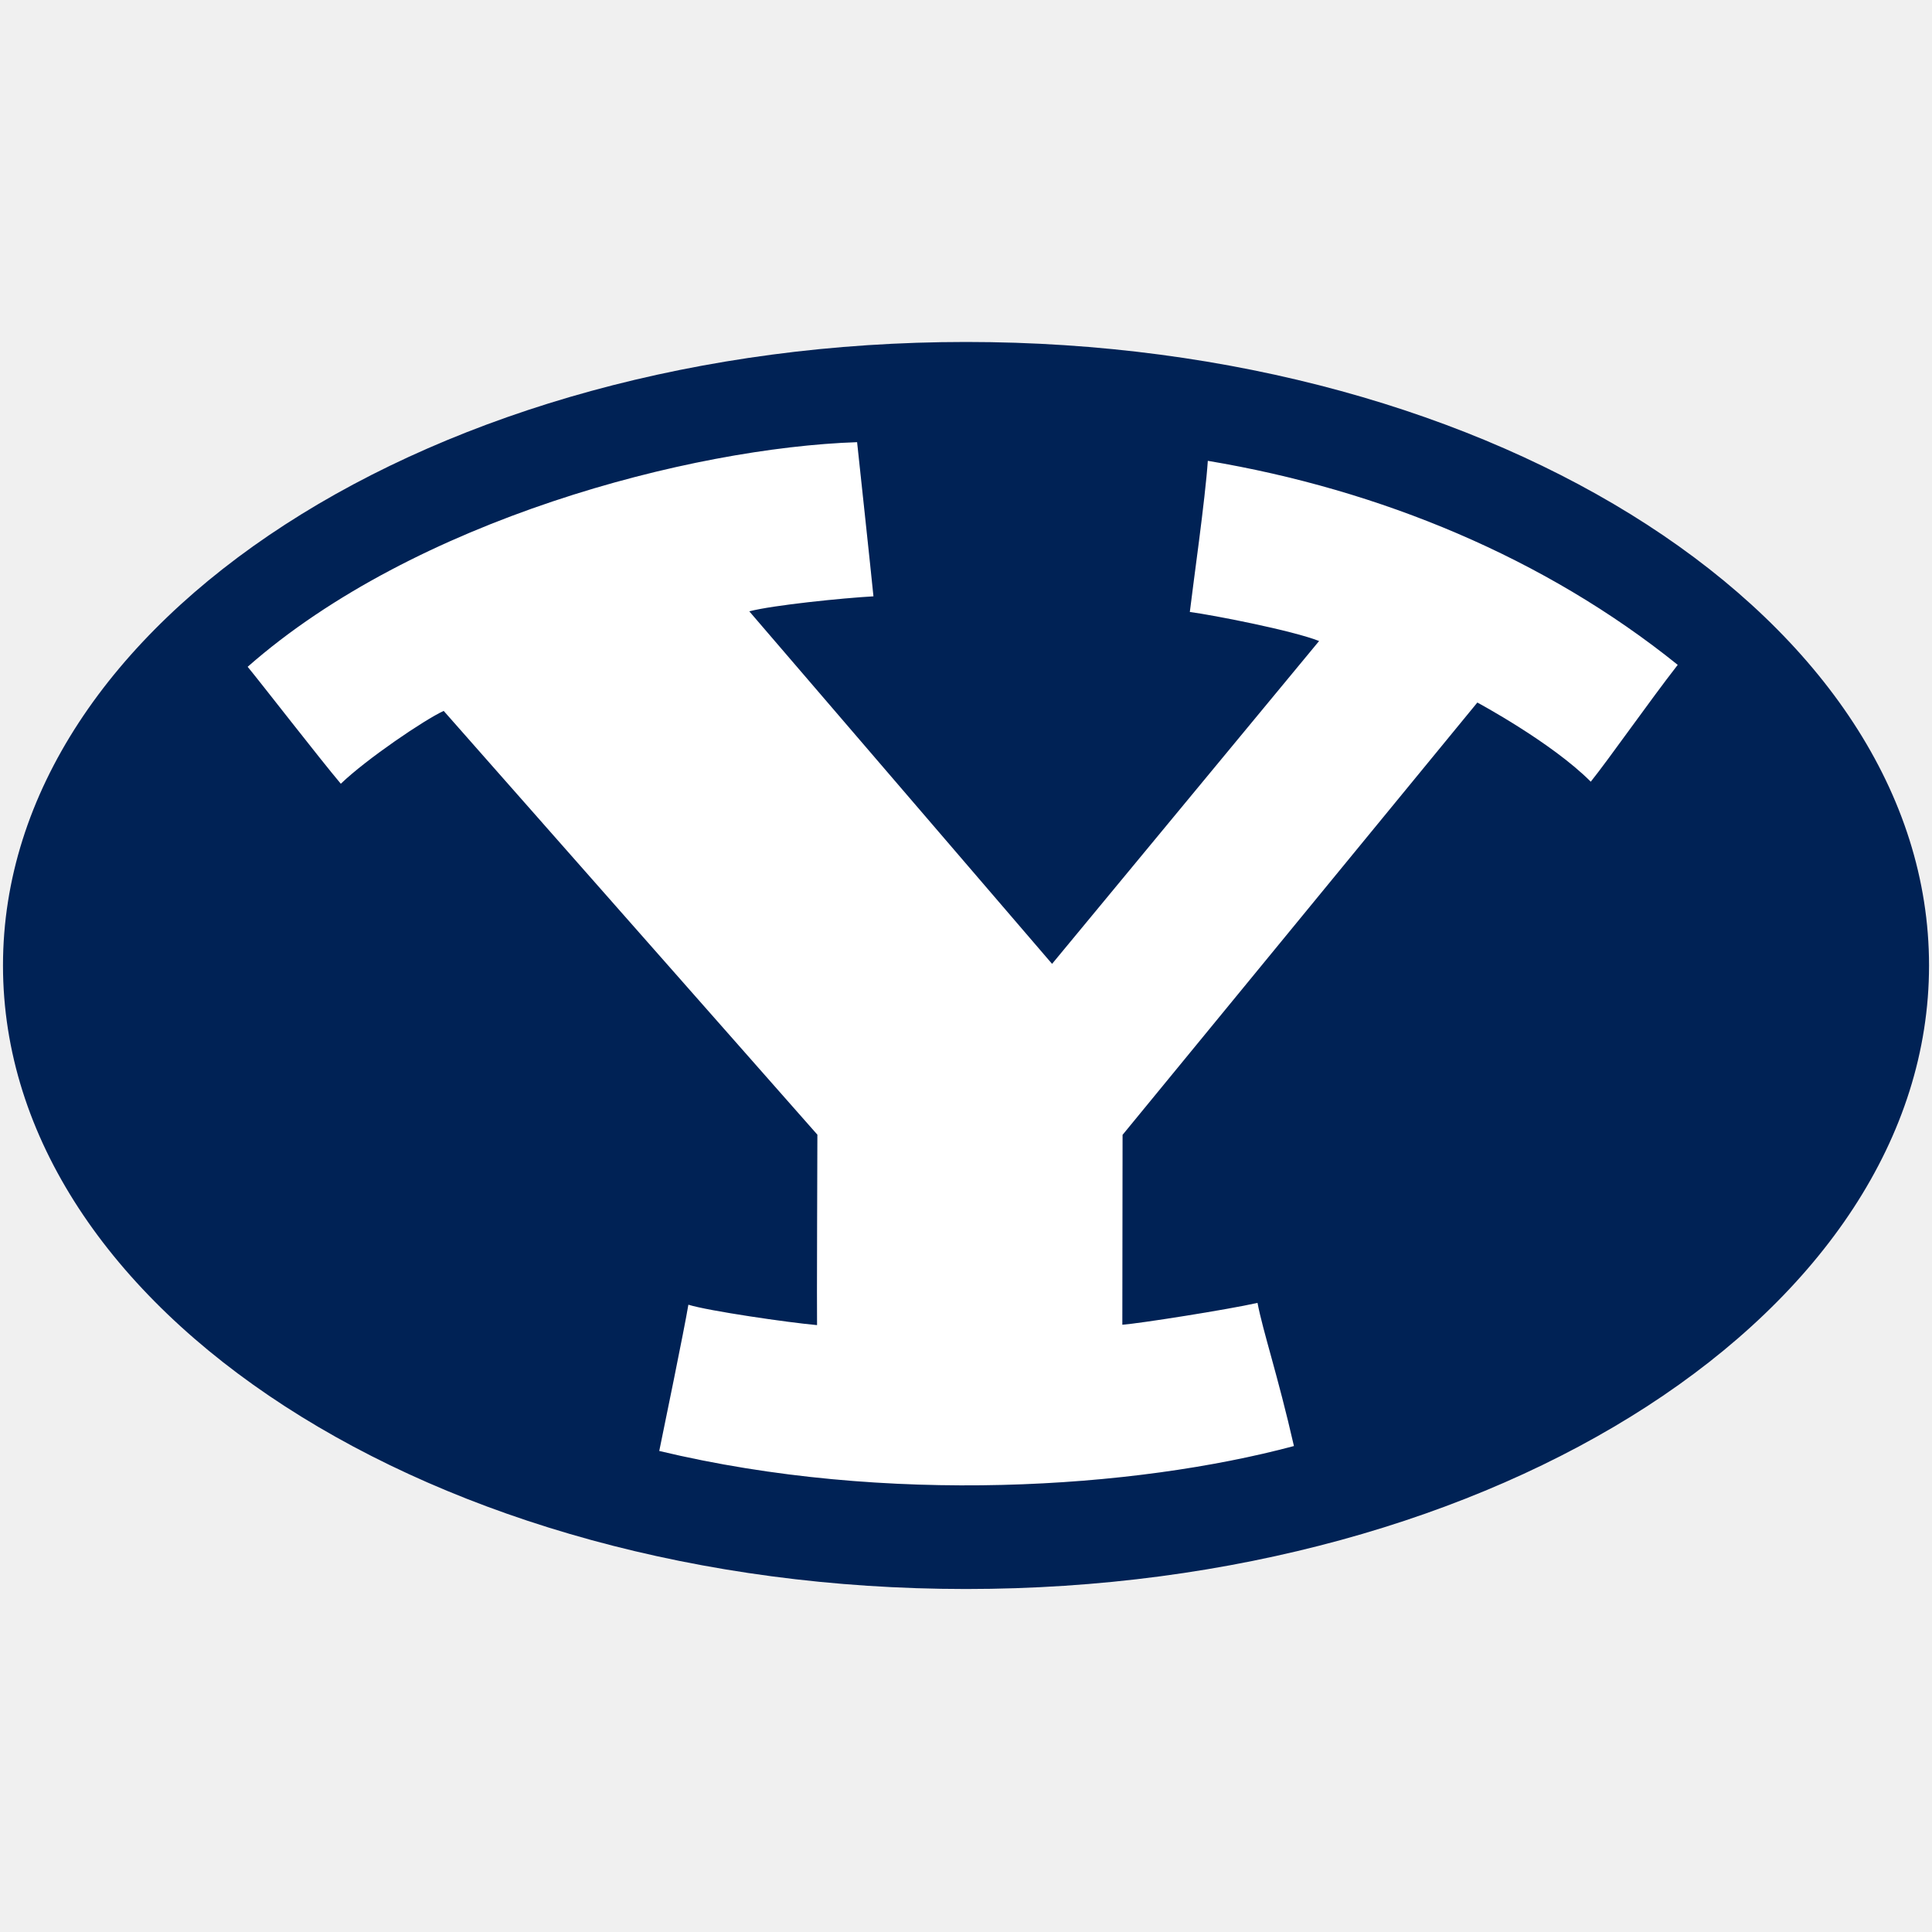
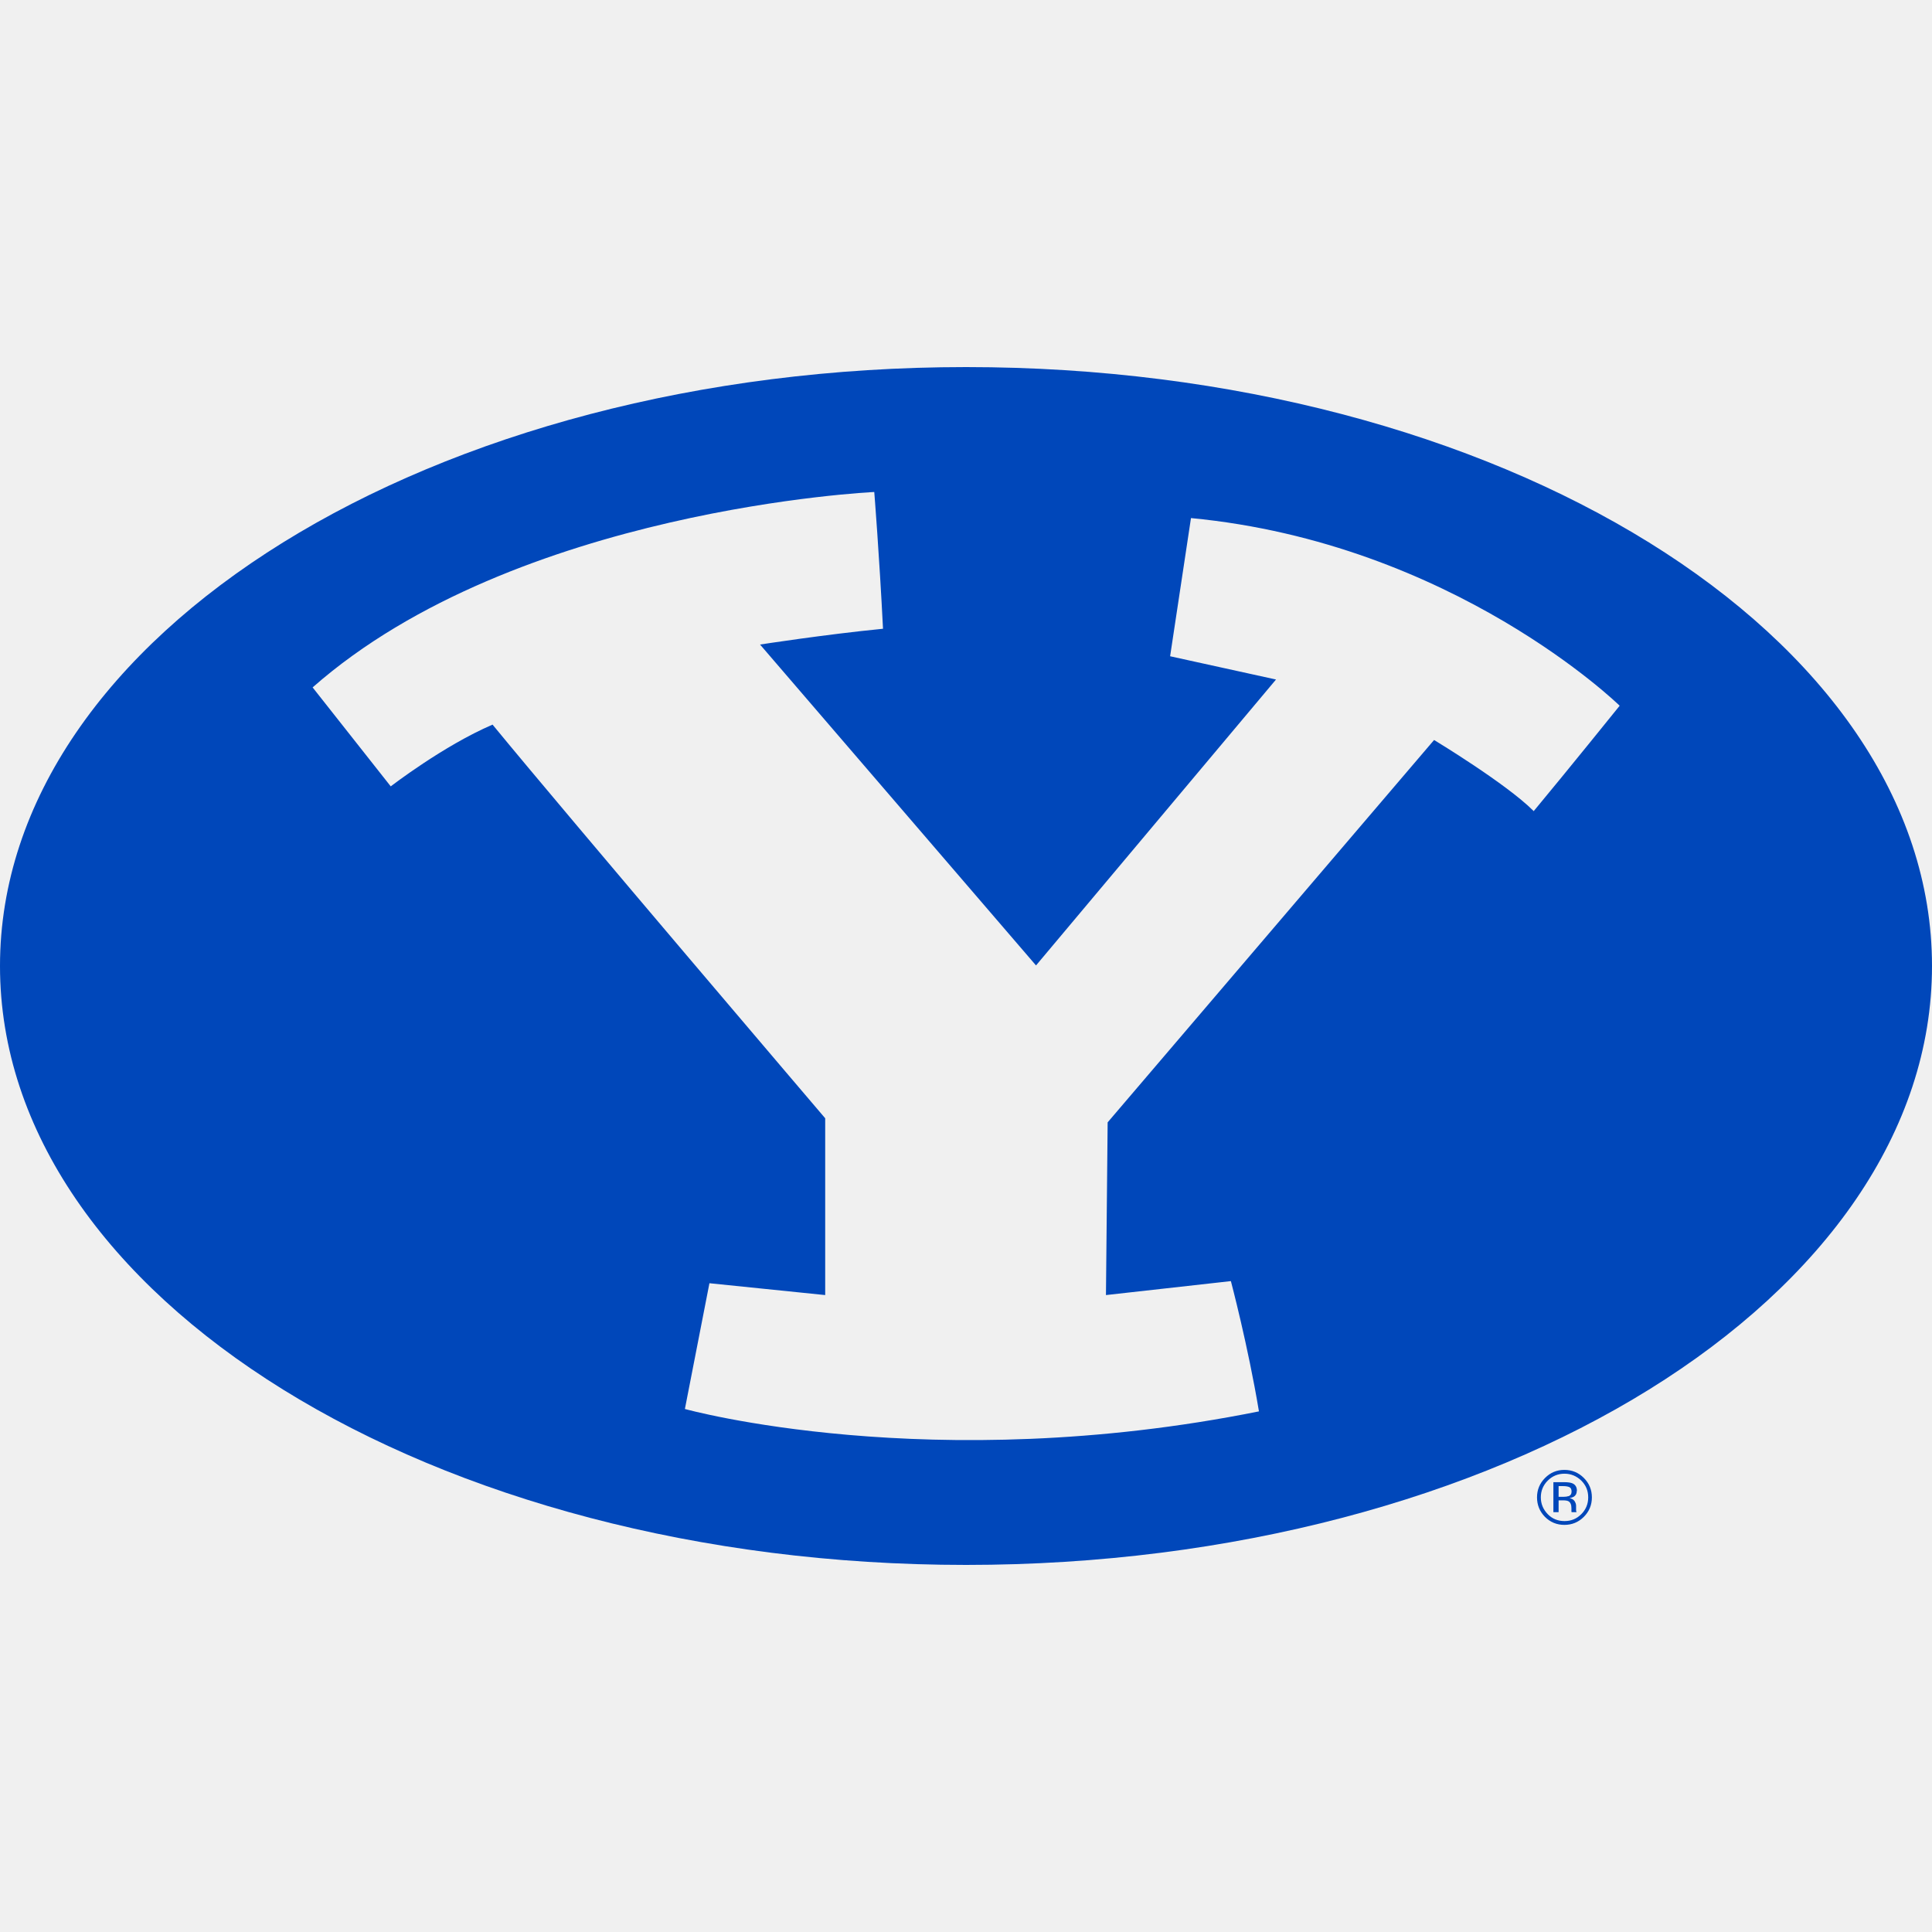
- <svg xmlns="http://www.w3.org/2000/svg" width="250px" height="250px" viewBox="0 0 250 250" version="1.1">
-   <defs />
-   <g id="Page-1" stroke="none" stroke-width="1" fill="none" fill-rule="evenodd">
-     <g id="BYU" fill-rule="nonzero">
-       <g id="BYU_Cougars_logo" transform="translate(0, 44)">
-         <path d="M153.962,35.189 C156.954,35.583 167.235,37.583 170.69,38.947 L136.138,80.72 L96.959,35.104 C100.079,34.298 109.001,33.392 113.025,33.165 C112.699,29.859 110.909,13.214 110.909,13.214 C89.37,13.95 53.7,23.231 32.045,42.282 C33.583,44.127 41.438,54.267 44.101,57.417 C47.437,54.211 54.935,49.128 57.414,47.991 L105.767,102.827 C105.767,102.827 105.683,126.307 105.725,127.466 C102.013,127.14 91.627,125.624 89.075,124.825 C88.59,127.797 85.792,141.396 85.306,143.753 C114.769,150.806 146.821,148.633 167.436,143.115 C165.35,133.966 163.42,128.269 162.723,124.59 C158.688,125.492 147.433,127.255 145.231,127.419 L145.262,102.847 L191.168,46.909 C191.168,46.909 200.775,52.057 205.845,57.151 C208.235,54.168 213.374,46.817 217.098,42.032 C199.936,28.205 178.624,19.369 156.29,15.629 C155.968,20.533 154.356,31.808 153.962,35.189 Z" id="Shape" fill="#FFFFFF" />
-         <path d="M125,0.25 C56.18,0.25 0.387,36.374 0.387,80.933 C0.387,125.494 56.18,161.616 125,161.616 C193.825,161.616 249.616,125.494 249.616,80.933 C249.616,36.374 193.825,0.25 125,0.25 Z M205.845,57.153 C200.774,52.059 191.168,46.91 191.168,46.91 L145.262,102.849 L145.231,127.421 C147.433,127.258 158.688,125.494 162.723,124.592 C163.419,128.27 165.35,133.968 167.436,143.117 C146.821,148.634 114.769,150.807 85.306,143.755 C85.792,141.398 88.59,127.799 89.075,124.827 C91.627,125.626 102.013,127.141 105.725,127.468 C105.683,126.309 105.767,102.829 105.767,102.829 L57.413,47.992 C54.935,49.129 47.436,54.212 44.101,57.418 C41.438,54.269 33.583,44.128 32.045,42.284 C53.7,23.232 89.37,13.951 110.909,13.215 C110.909,13.215 112.698,29.861 113.025,33.166 C109,33.394 100.079,34.299 96.959,35.105 L136.137,80.722 L170.69,38.947 C167.234,37.583 156.954,35.583 153.962,35.189 C154.356,31.808 155.968,20.533 156.29,15.629 C178.624,19.369 199.936,28.205 217.098,42.033 C213.374,46.818 208.235,54.17 205.845,57.153 Z" id="Shape" fill="#002255" />
-       </g>
-     </g>
+ <svg xmlns="http://www.w3.org/2000/svg" width="200" height="200" viewBox="0 0 200 200" fill="none">
+   <g clip-path="url(#clip0_5_199922)">
+     <path d="M100.007 38C44.77 38 0 65.76 0 100C0 134.24 44.77 162 100.007 162C155.244 162 200 134.24 200 100C200 65.76 155.23 38 100.007 38ZM158.748 83.945C155.901 81.099 148.456 76.604 148.456 76.604L114.663 116.186L114.488 134.065L127.421 132.62C127.421 132.62 129.188 139.275 130.326 146.106C96.329 152.936 70.9 145.858 70.9 145.858L73.44 132.839L85.424 134.065V115.763C85.424 115.763 59.12 84.909 50.989 75.013C45.909 77.188 40.45 81.406 40.45 81.406L32.363 71.16C53.398 52.639 90.504 50.931 90.504 50.931C90.504 50.931 91.03 57.514 91.409 65.088C85.337 65.687 78.68 66.723 78.68 66.723L107.248 99.942L132.093 70.343L121.13 67.935C121.13 67.935 122.356 59.805 123.29 53.631C150.471 56.229 167.667 73.057 167.667 73.057C167.667 73.057 162.295 79.727 158.762 83.975L158.748 83.945Z" fill="#0047BA" />
+     <path d="M163.243 154.338C163.243 153.943 163.083 153.681 162.762 153.549C162.587 153.476 162.295 153.433 161.9 153.433H160.806V156.541H161.346V155.315H161.769C162.061 155.315 162.265 155.345 162.382 155.418C162.572 155.534 162.674 155.768 162.674 156.133V156.483L162.689 156.512C162.689 156.512 162.689 156.527 162.689 156.541H163.214L163.185 156.498C163.185 156.498 163.156 156.425 163.156 156.337C163.156 156.249 163.156 156.176 163.156 156.104V155.87C163.156 155.709 163.097 155.549 162.995 155.388C162.879 155.228 162.703 155.126 162.47 155.082C162.66 155.053 162.82 154.994 162.922 154.936C163.127 154.805 163.229 154.6 163.229 154.323L163.243 154.338ZM162.368 154.878C162.251 154.921 162.076 154.951 161.842 154.951H161.346V153.841H161.813C162.119 153.841 162.338 153.885 162.484 153.958C162.616 154.031 162.689 154.177 162.689 154.41C162.689 154.644 162.587 154.805 162.368 154.892V154.878Z" fill="#0047BA" />
+     <path d="M161.944 152.163C161.156 152.163 160.499 152.44 159.944 152.995C159.39 153.55 159.112 154.221 159.112 155.009C159.112 155.797 159.39 156.469 159.93 157.023C160.484 157.578 161.156 157.855 161.944 157.855C162.732 157.855 163.404 157.578 163.959 157.023C164.513 156.469 164.791 155.797 164.791 155.009C164.791 154.221 164.513 153.55 163.959 152.995C163.404 152.44 162.732 152.163 161.944 152.163ZM163.696 156.746C163.214 157.228 162.645 157.461 161.959 157.461C161.273 157.461 160.689 157.228 160.222 156.746C159.755 156.264 159.506 155.681 159.506 155.009C159.506 154.338 159.74 153.754 160.222 153.272C160.703 152.791 161.287 152.557 161.959 152.557C162.63 152.557 163.214 152.805 163.696 153.272C164.178 153.754 164.411 154.323 164.411 155.009C164.411 155.695 164.163 156.279 163.696 156.746Z" fill="#0047BA" />
  </g>
+   <defs>
+     <clipPath id="clip0_5_199922">
+       <rect width="200" height="124" fill="white" transform="translate(0 38)" />
+     </clipPath>
+   </defs>
</svg>
